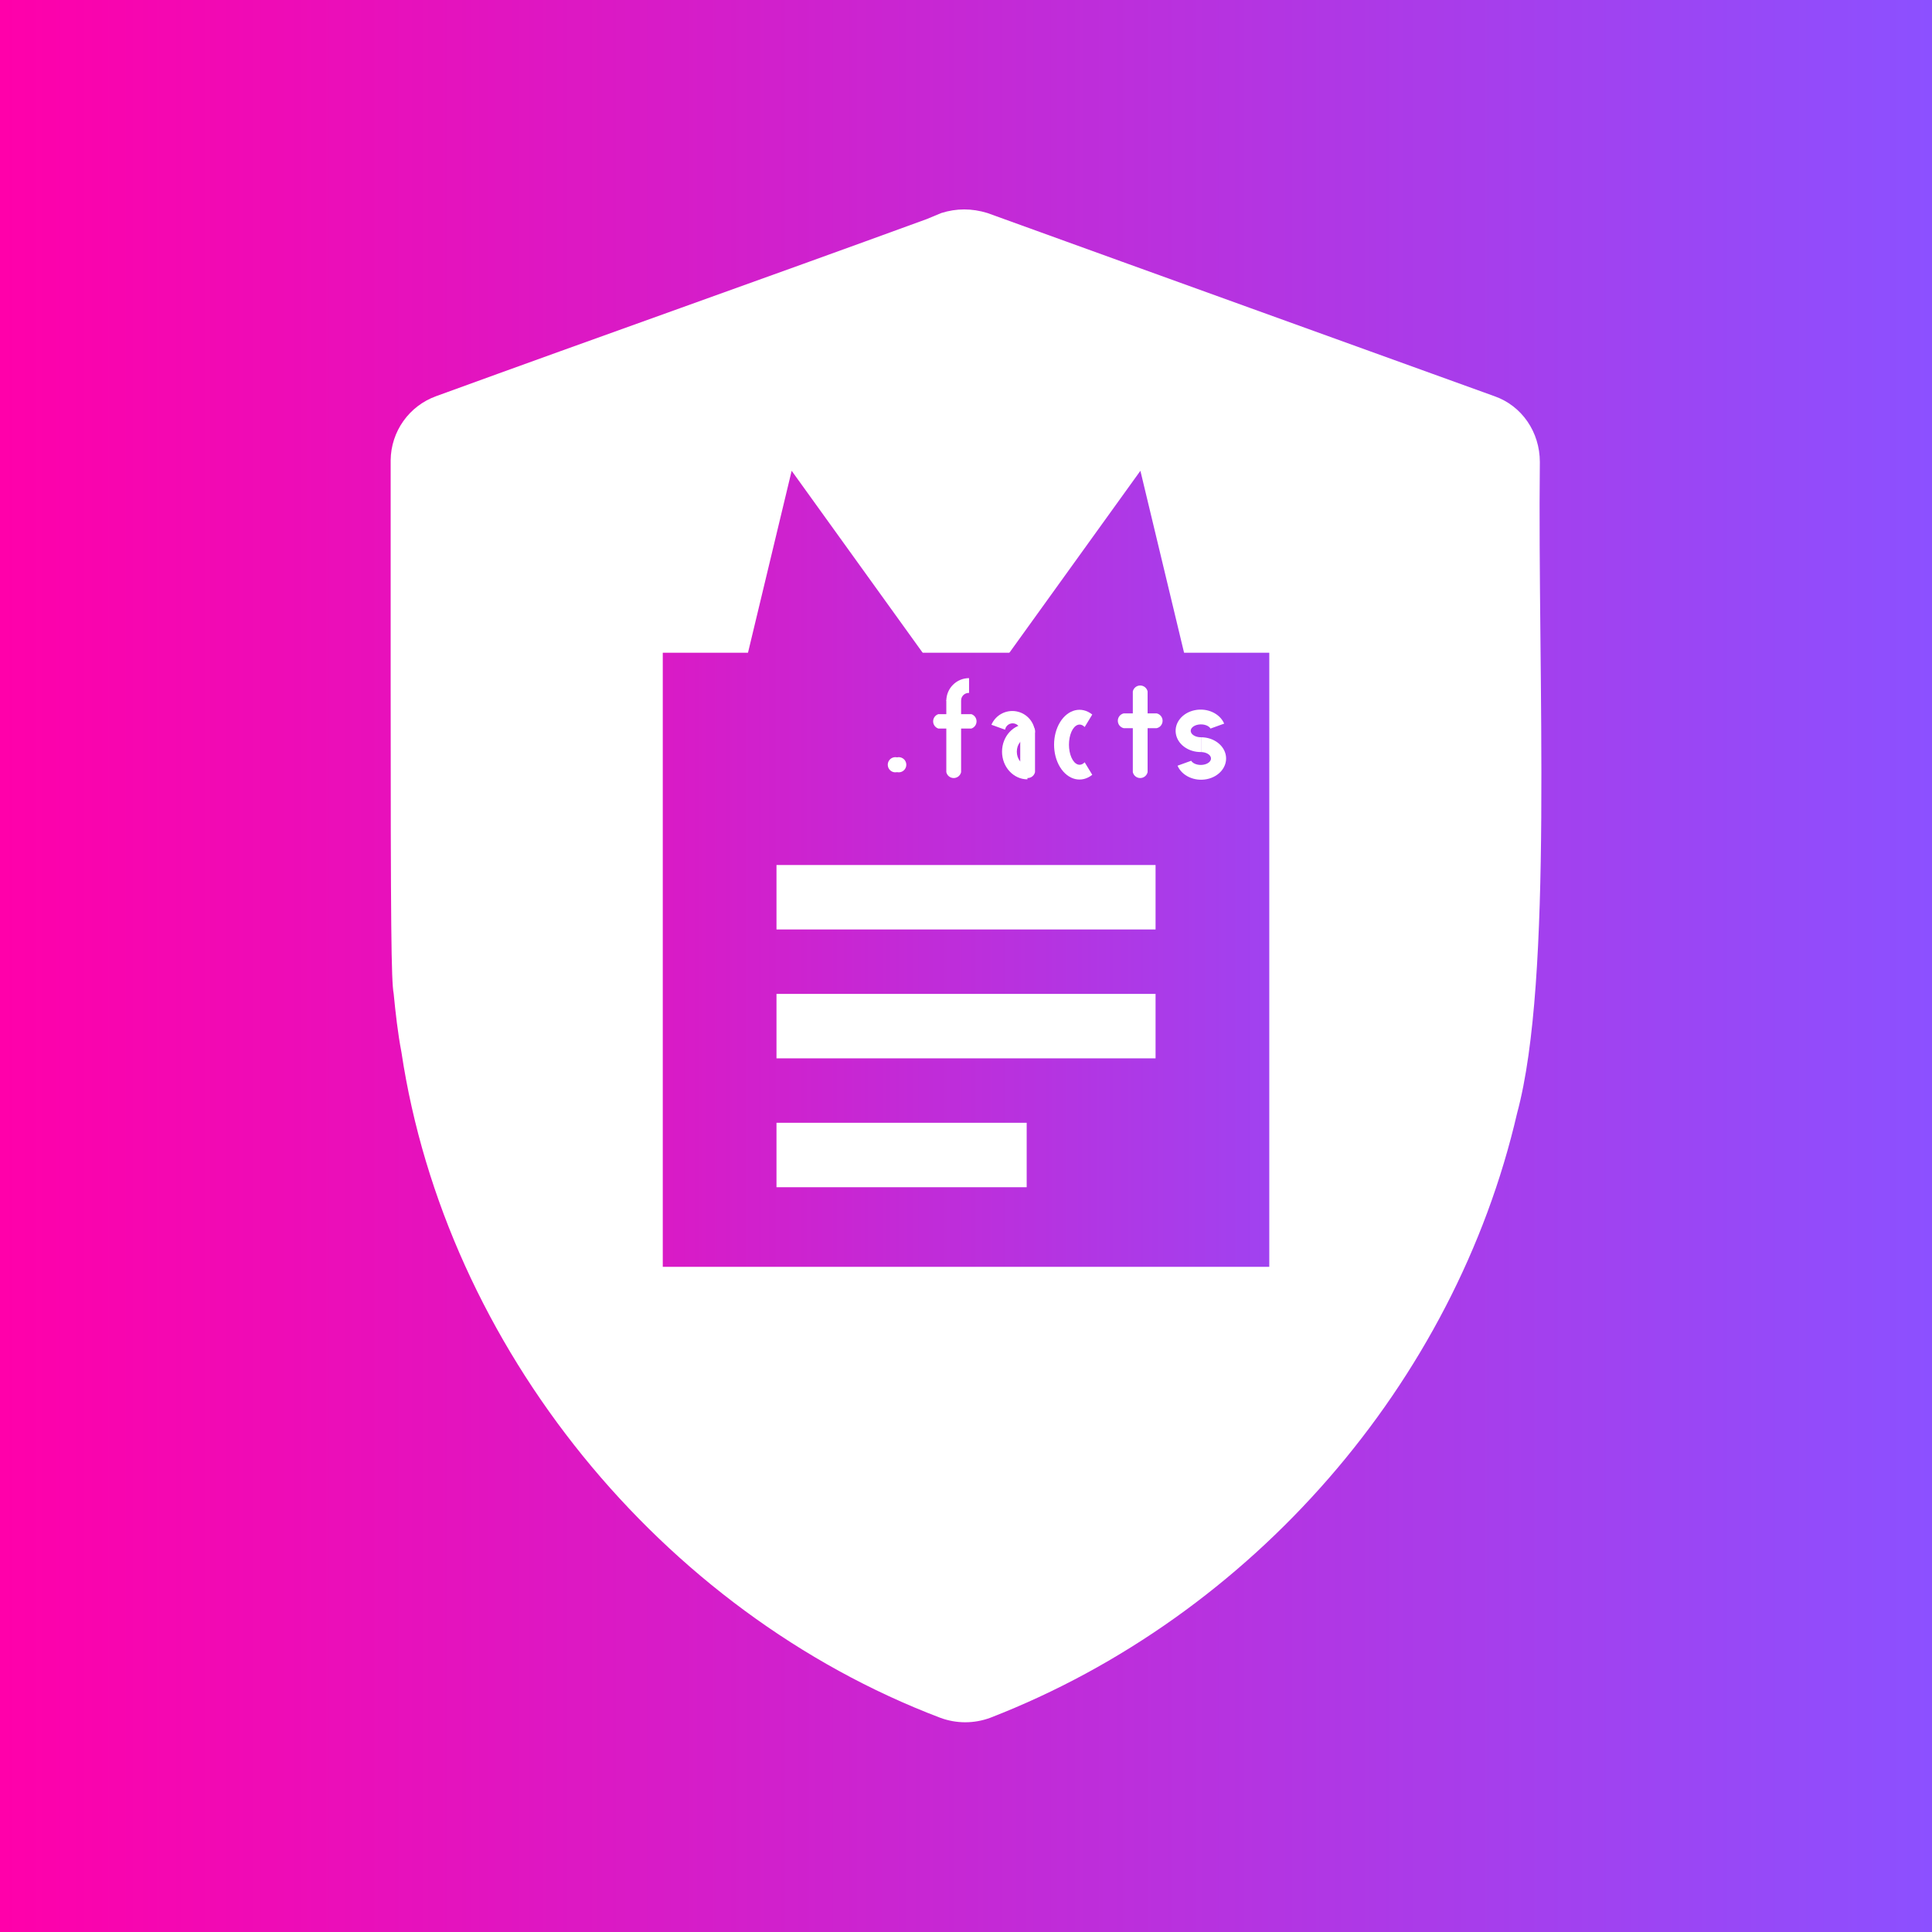
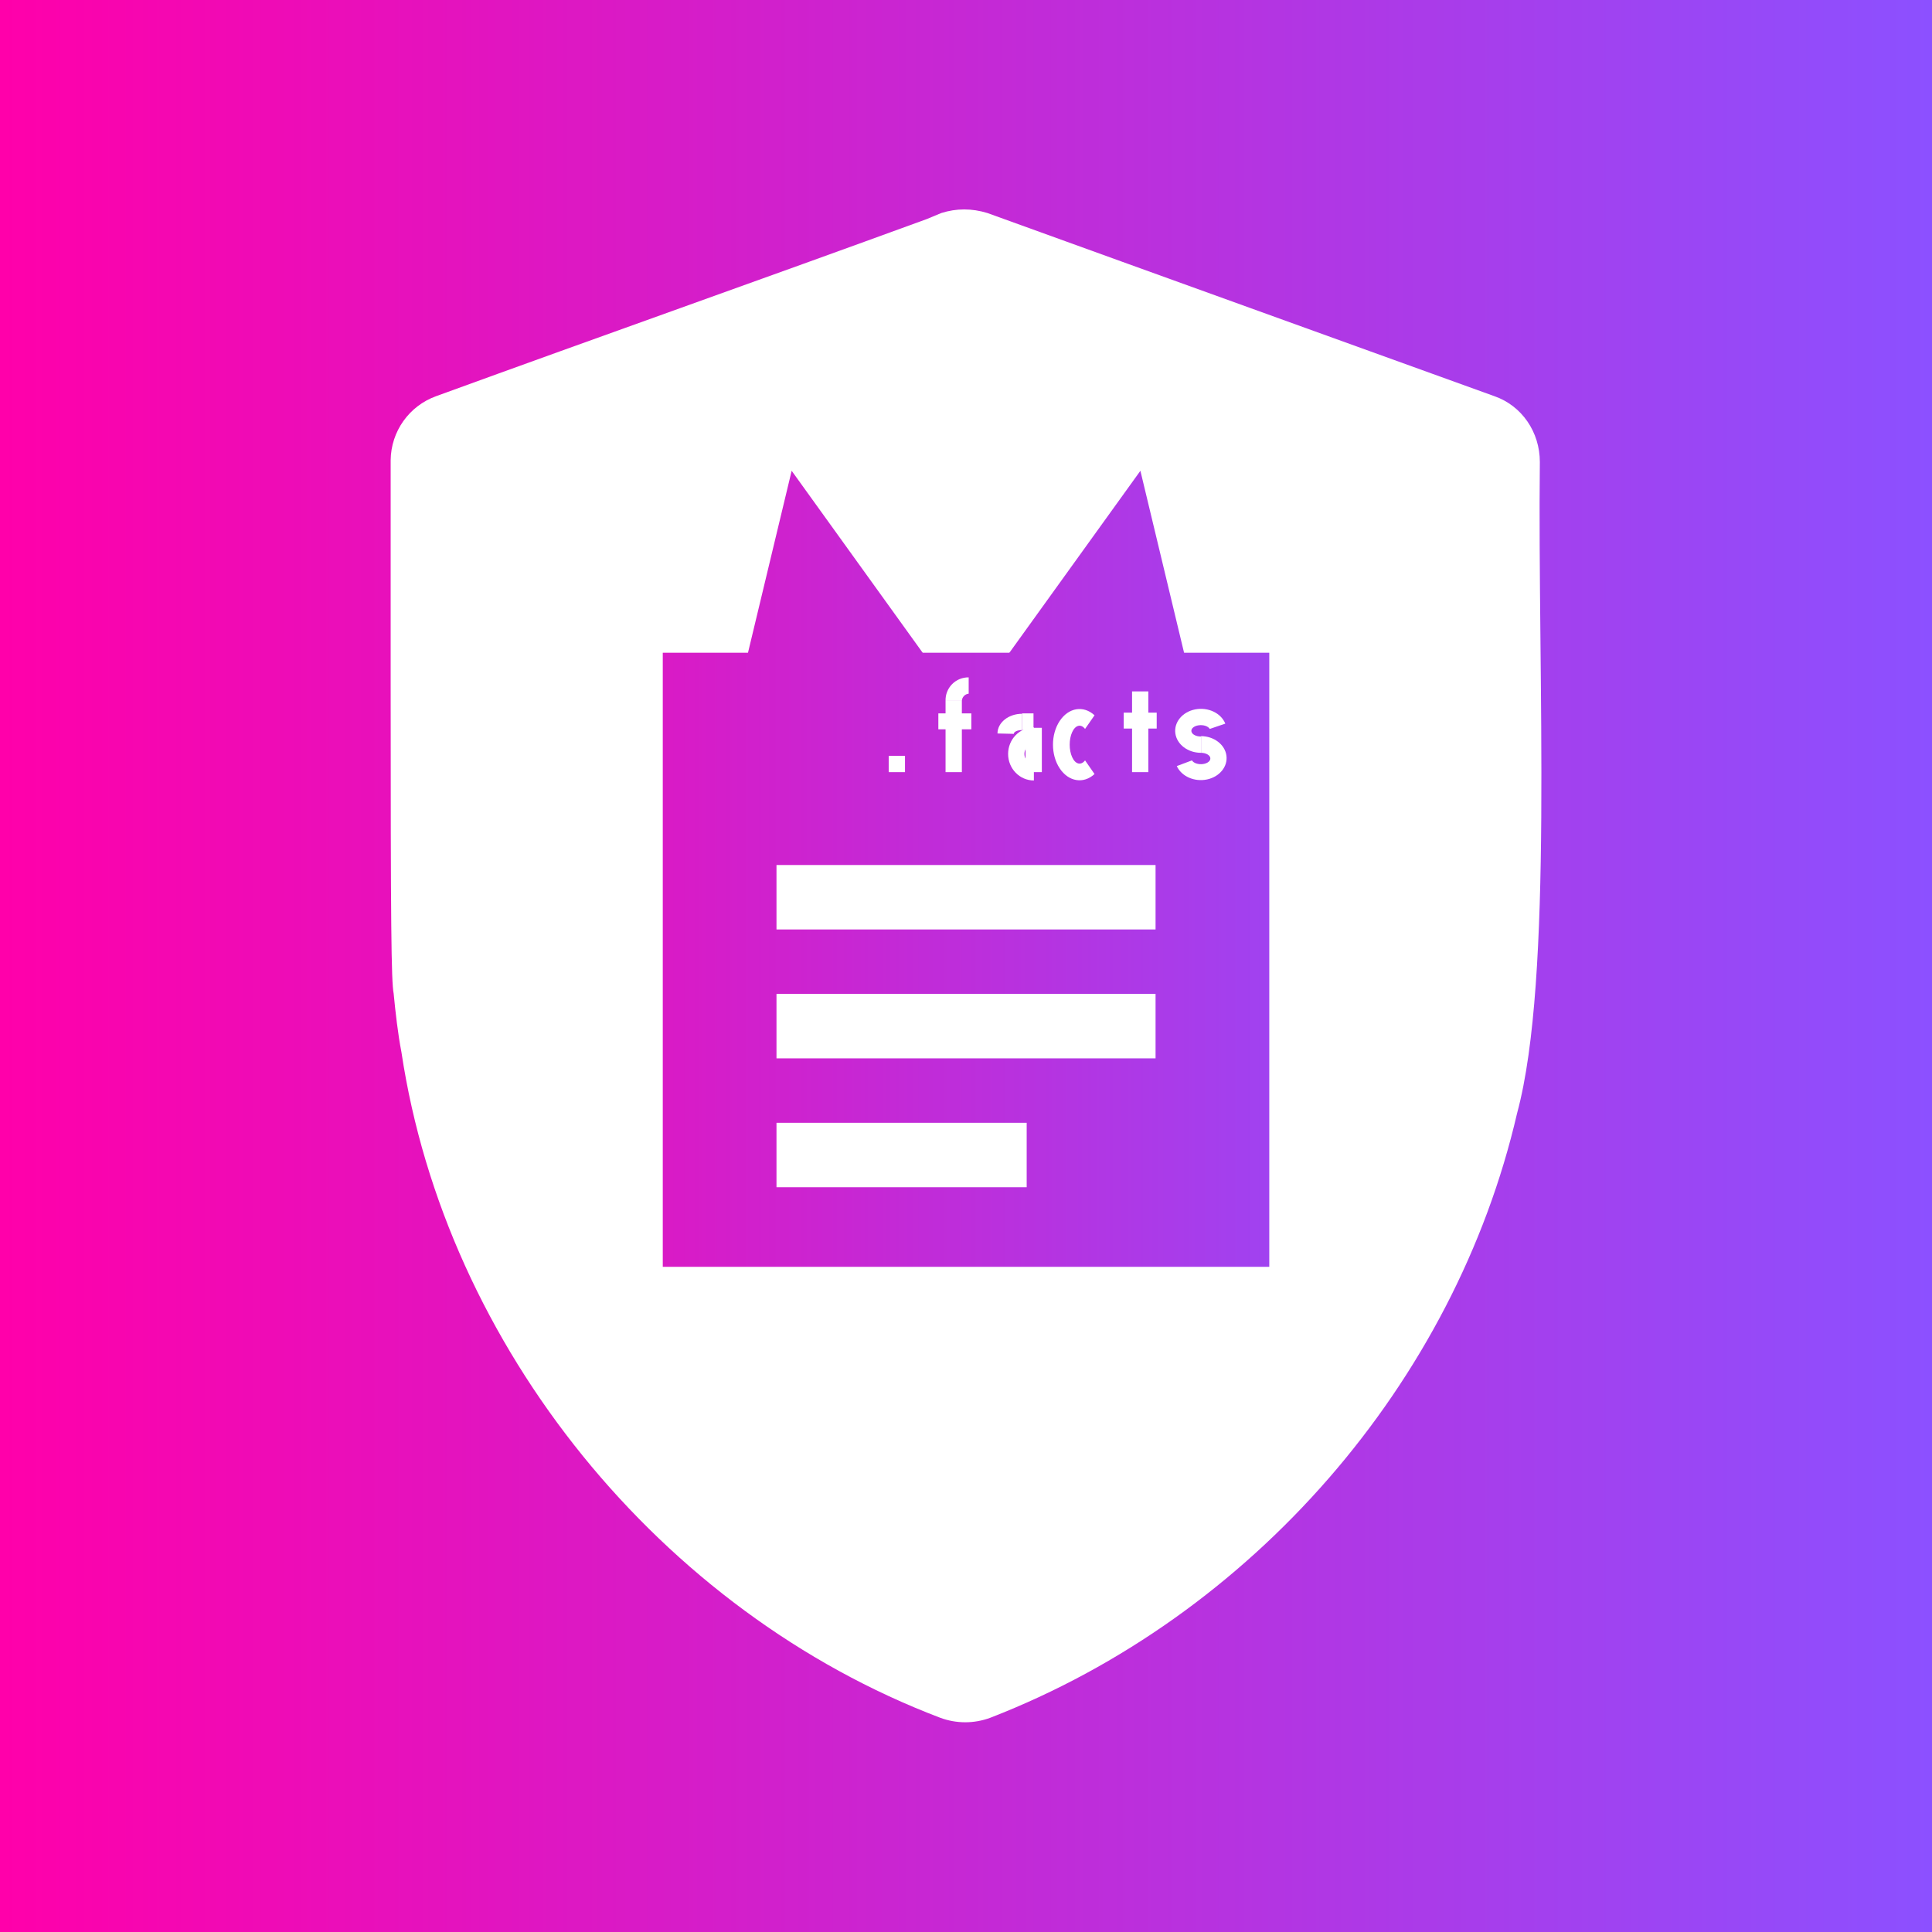
<svg xmlns="http://www.w3.org/2000/svg" viewBox="-6.527 2.221 32.279 32.279" role="img" aria-label="Socket facts">
  <defs>
    <linearGradient id="socket-brand-plate" gradientUnits="userSpaceOnUse" x1="-6.527" y1="0" x2="25.753" y2="0">
      <stop offset="0%" stop-color="#ff00aa" />
      <stop offset="100%" stop-color="#8c50ff" />
    </linearGradient>
  </defs>
  <rect data-socket-layer="plate" x="-6.527" y="2.221" width="32.279" height="32.279" fill="url(#socket-brand-plate)" />
  <path data-socket-layer="shield" fill="#ffffff" d="M18.44 8.84c.46.16.76.6.76 1.1-.04 3.58.23 8.63-.38 10.88-1.04 4.5-4.42 8.4-8.8 10.1a1.2 1.2 0 0 1-.84 0C4.52 29.15.92 24.73.18 19.8c-.06-.31-.1-.67-.13-.98-.04-.2-.05-1.14-.05-5.17V9.91a1.15 1.15 0 0 1 .76-1.07c2.8-1.02 5.38-1.93 8.2-2.96l.24-.1q.38-.12.77 0l2.24.81z" />
  <g data-socket-layer="glyph" transform="translate(2.013 9.2) scale(0.63333)">
    <defs>
      <mask id="glyph-cut-0" maskUnits="userSpaceOnUse" x="0" y="0" width="24" height="24">
        <rect width="24" height="24" fill="#ffffff" />
-         <path fill="#000000" d="M10.18 8.96a.2.2 0 1 1 0 .39.2.2 0 1 1 0-.39" />
-         <path fill="#000000" d="M11.48 7.47a.6.6 0 0 1 .6-.6v.39a.2.2 0 0 0-.21.2Z" />
-         <path fill="#000000" d="M11.48 7.47v1.88a.2.2 0 0 0 .39 0V7.47a.2.2 0 0 0-.39 0" />
-         <path fill="#000000" d="M11.27 8.2h.87a.2.2 0 0 0 0-.38h-.87a.2.2 0 0 0 0 .38" />
-         <path fill="#000000" d="M13.43 8.24v1.11a.2.2 0 0 0 .39 0V8.24a.2.2 0 0 0-.39 0" />
-         <path fill="#000000" d="M13.62 9.54a.67.73 0 0 1 0-1.46v.38a.28.35 0 0 0 0 .7Z" />
-         <path fill="#000000" d="M12.67 8.1a.6.6 0 0 1 1.15.2h-.39a.2.2 0 0 0-.4-.07Z" />
-         <path fill="#000000" d="M15.33 9.42a.67.92 0 1 1 0-1.59l-.2.33a.28.53 0 1 0 0 .93Z" />
-         <path fill="#000000" d="M16.4 7.22v2.13a.2.2 0 0 0 .39 0V7.22a.2.2 0 0 0-.39 0" />
-         <path fill="#000000" d="M16.16 8.19h.87a.2.2 0 0 0 0-.39h-.87a.2.2 0 0 0 0 .39" />
-         <path fill="#000000" d="M18.81 8.07a.66.56 0 1 0-.61.75v-.39a.27.17 0 1 1 .25-.23Z" />
-         <path fill="#000000" d="M18.2 8.43a.66.56 0 1 1-.62.75l.36-.13a.27.17 0 1 0 .26-.23Z" />
+         <path fill="#000000" d="M9.96 9.35h.43v-.43h-.43Z" />
+         <path fill="#000000" d="M11.46 7.47a.6.6 0 0 1 .61-.62v.43a.2.2 0 0 0-.18.19Z" />
+         <path fill="#000000" d="M11.46 7.47v1.88h.43V7.47Z" />
+         <path fill="#000000" d="M11.27 8.22h.87V7.8h-.87Z" />
+         <path fill="#000000" d="M13.57 8.18v1.17H14V8.18Z" />
+         <path fill="#000000" d="M13.79 9.57a.68.7 0 0 1 0-1.4v.44a.25.26 0 0 0 0 .52Z" />
+         <path fill="#000000" d="M12.83 8.33a.65.52 0 0 1 .65-.52v.43a.22.1 0 0 0-.22.1Z" />
+         <path fill="#000000" d="M13.48 8.24h.3V7.8h-.3Z" />
+         <path fill="#000000" d="M15.39 9.4a.7.94 0 1 1 0-1.55l-.25.36a.26.5 0 1 0 0 .83Z" />
+         <path fill="#000000" d="M16.38 7.22v2.13h.43V7.22Z" />
+         <path fill="#000000" d="M16.16 8.2h.87v-.42h-.87Z" />
+         <path fill="#000000" d="M18.84 8.07a.68.58 0 1 0-.64.77v-.43a.25.15 0 1 1 .23-.2Z" />
+         <path fill="#000000" d="M18.2 8.4a.68.58 0 1 1-.64.79l.4-.15a.25.15 0 1 0 .24-.2Z" />
        <path fill="#000000" d="M7 11.8h10v1.7H7Zm0 3.4h10v1.7H7Zm0 3.4h6.6v1.7H7Z" />
      </mask>
    </defs>
    <g mask="url(#glyph-cut-0)">
      <path fill="url(#socket-brand-plate)" fill-rule="evenodd" d="M4 6.2h16v16.2H4Z" />
    </g>
    <path fill="url(#socket-brand-plate)" fill-rule="evenodd" d="m6.2 6.4 1.2-5 3.6 5Zm11.6 0-1.2-5-3.6 5Z" />
  </g>
</svg>
